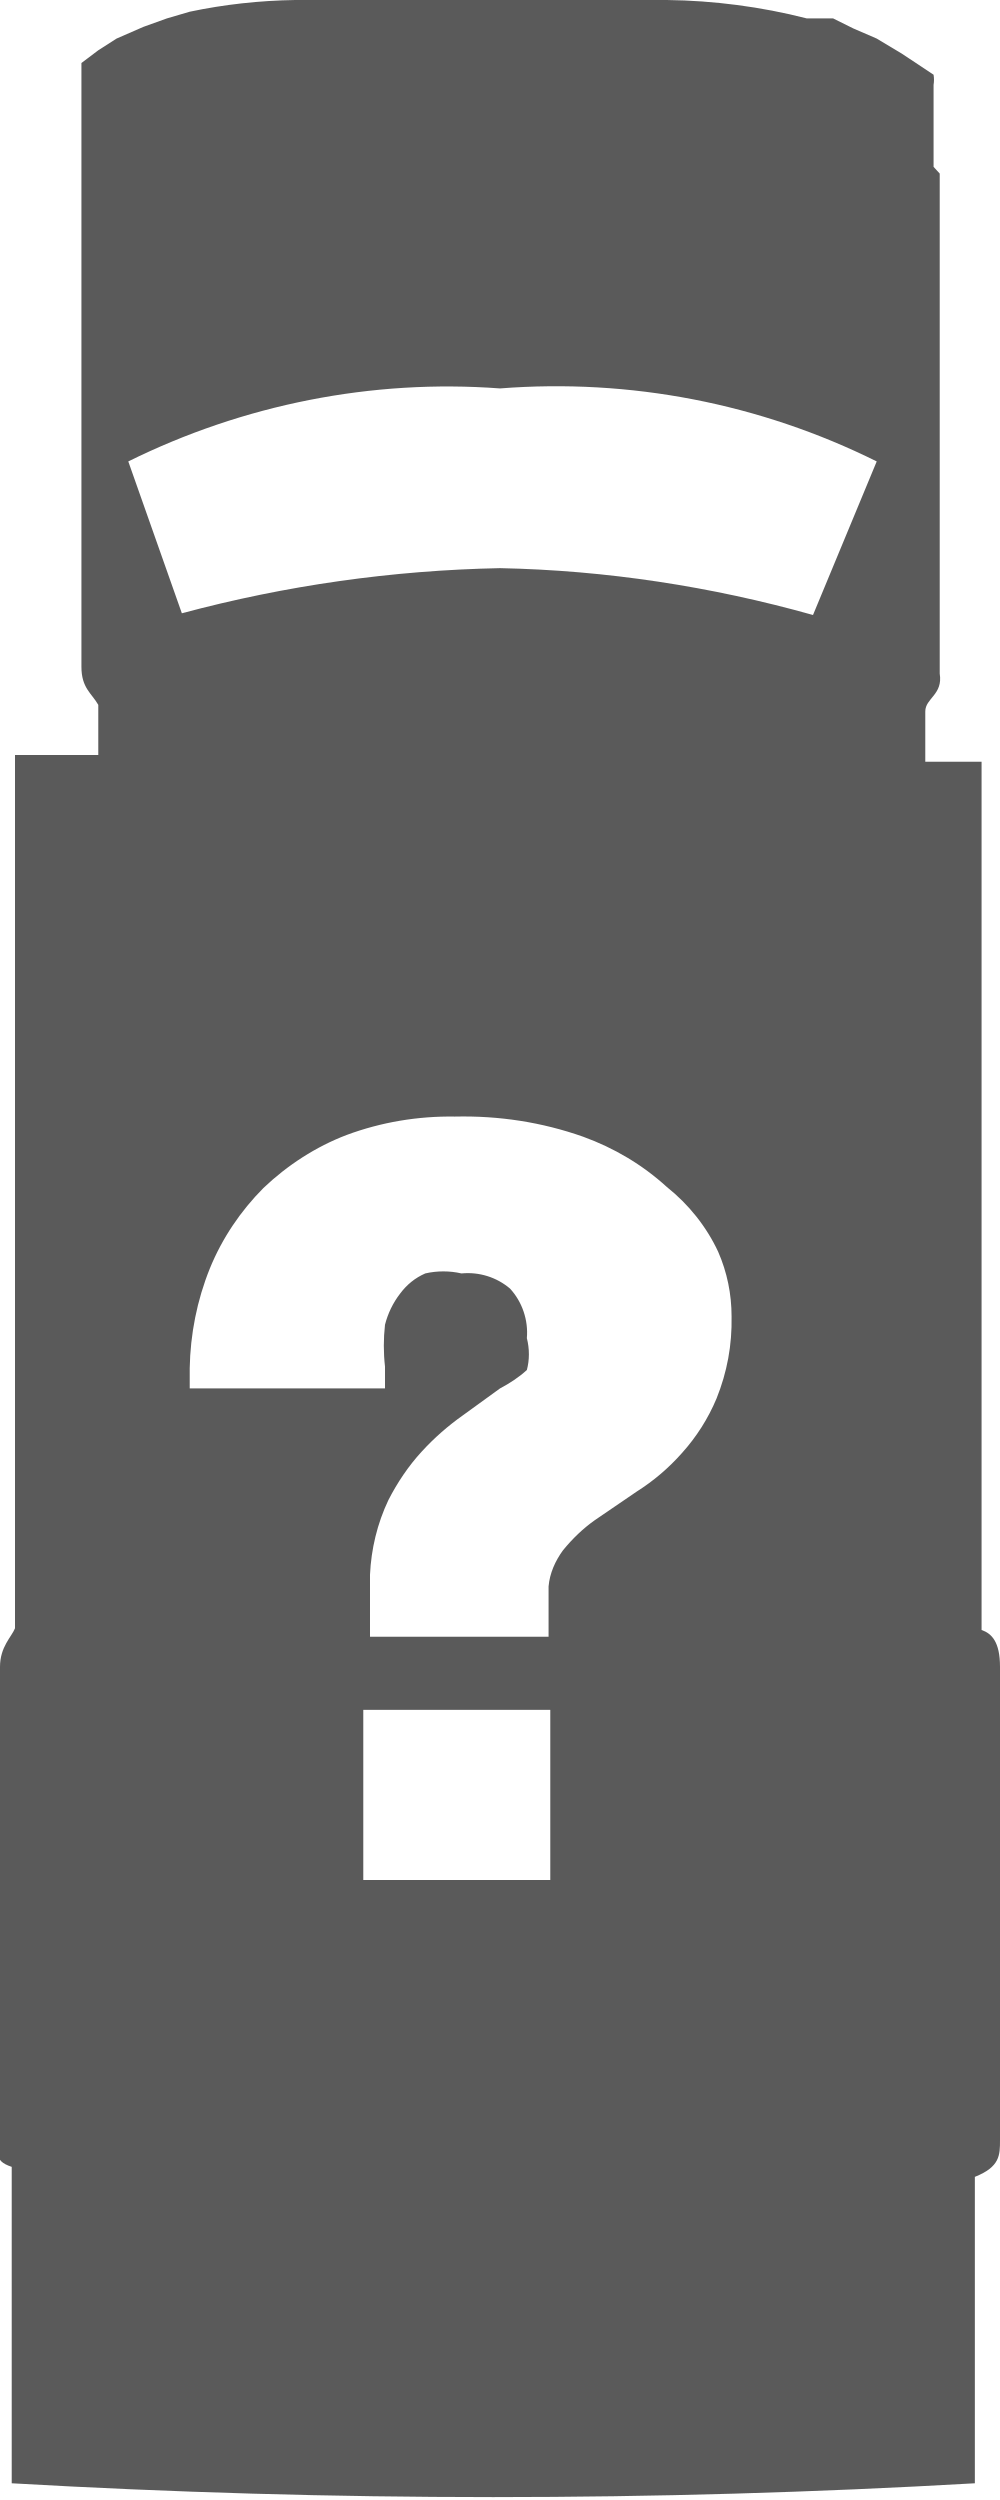
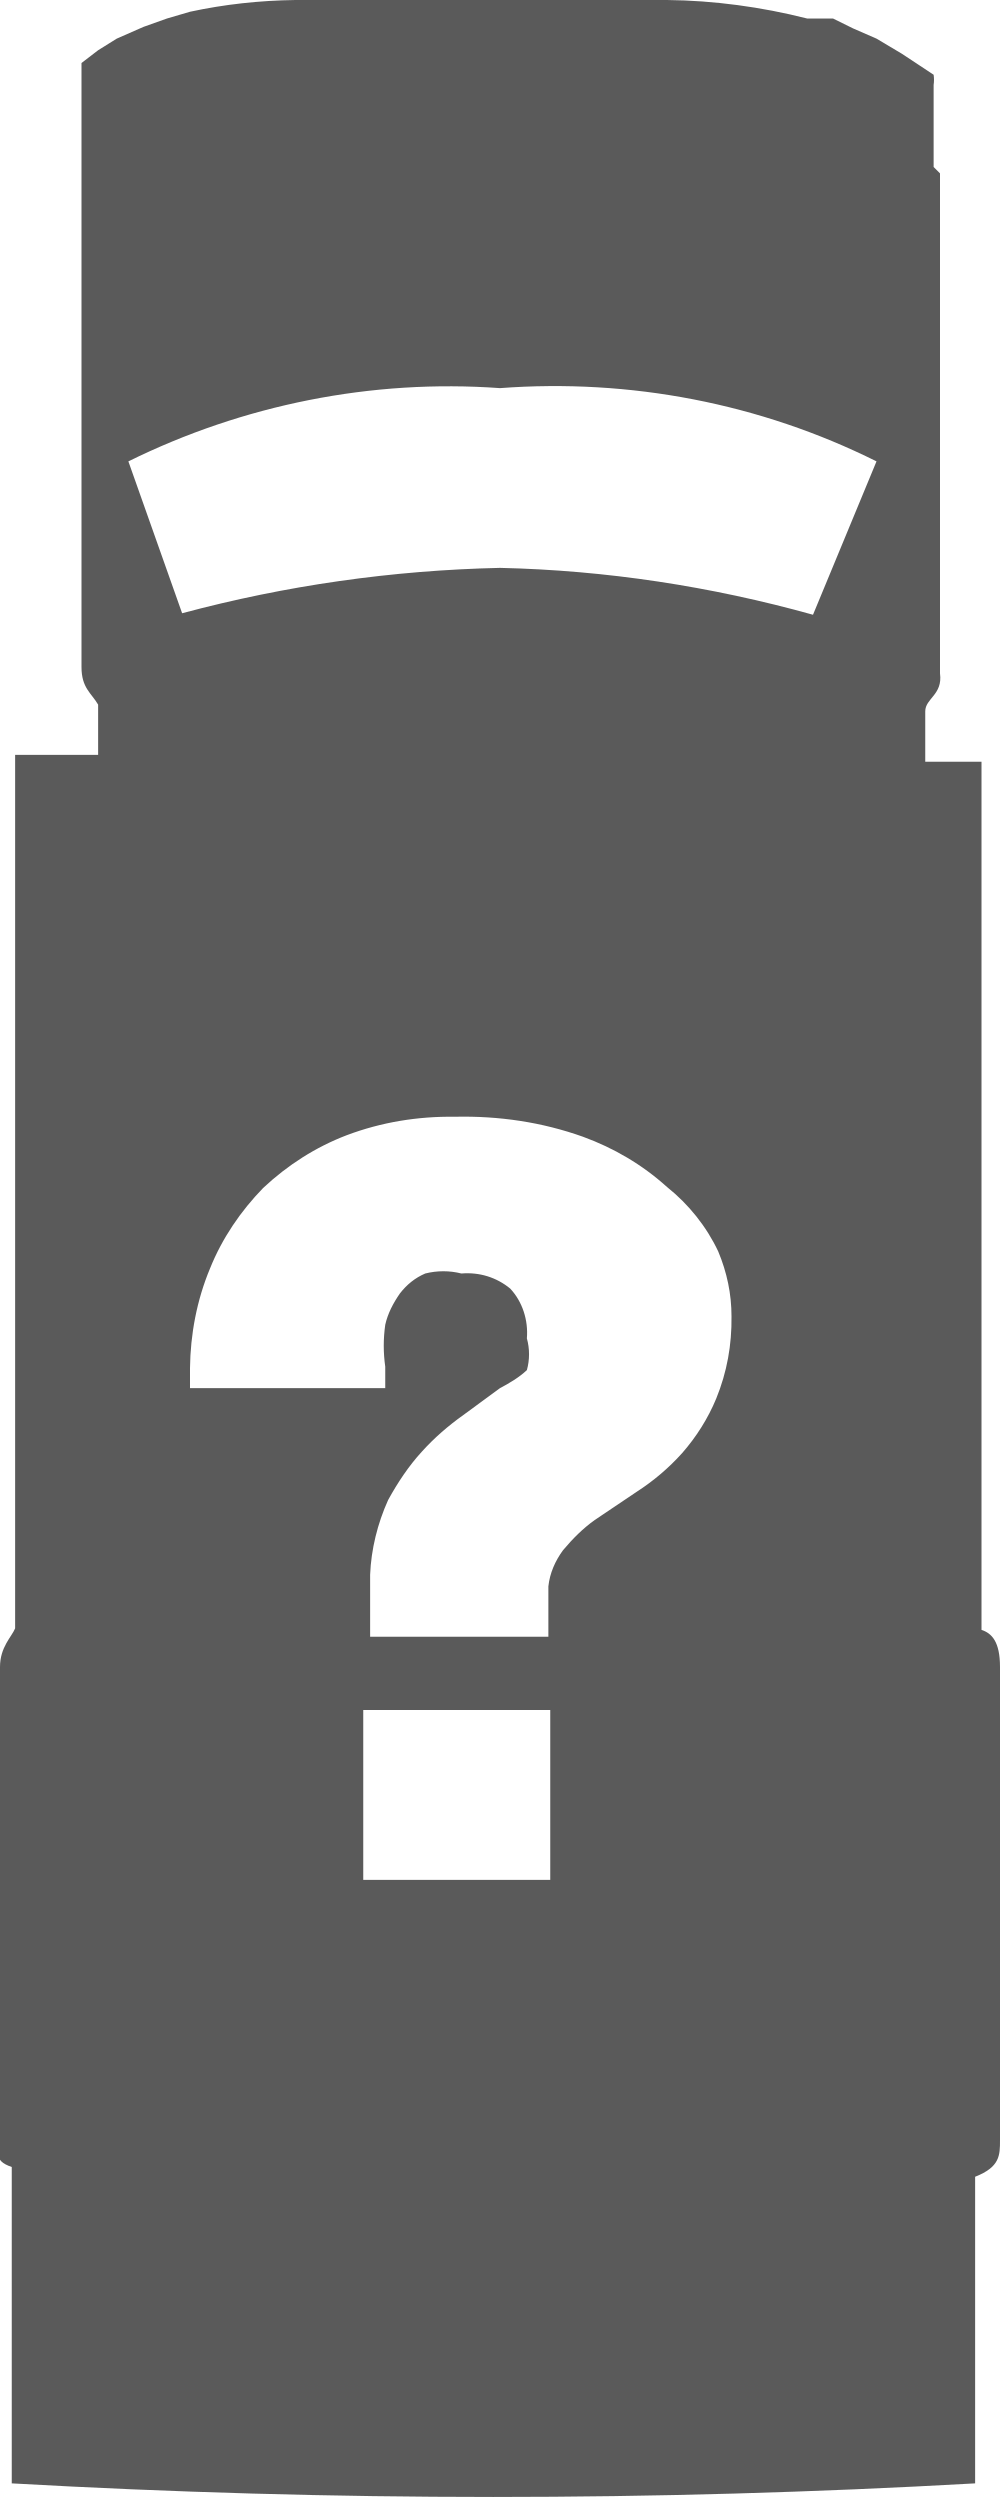
- <svg xmlns="http://www.w3.org/2000/svg" width="7" height="17.5" viewBox="0 0 7 17.5">
-   <path fill-rule="nonzero" fill="rgb(35.294%, 35.294%, 35.294%)" fill-opacity="1" d="M 2.066 0 C 1.816 0.004 1.57 0.031 1.328 0.082 L 1.168 0.129 L 1.004 0.188 L 0.816 0.27 L 0.688 0.352 L 0.57 0.441 L 0.57 4.668 C 0.57 4.816 0.641 4.852 0.688 4.934 L 0.688 5.285 L 0.105 5.285 C 0.105 6.824 0.105 9.227 0.105 10.887 L 0.105 11.398 C 0.082 11.457 0 11.527 0 11.668 L 0 14.957 C 0 15.062 -0.059 15.121 0.082 15.168 L 0.082 17.383 C 2.328 17.512 4.578 17.512 6.824 17.383 L 6.824 15.238 C 7 15.168 7 15.086 7 14.98 L 7 11.668 C 7 11.492 6.941 11.434 6.871 11.41 L 6.871 10.934 C 6.871 9.285 6.871 6.836 6.871 5.332 L 6.477 5.332 L 6.477 4.98 C 6.477 4.887 6.602 4.863 6.578 4.715 L 6.578 1.215 L 6.535 1.168 L 6.535 0.594 C 6.539 0.57 6.539 0.547 6.535 0.523 L 6.312 0.375 L 6.137 0.27 L 5.973 0.199 L 5.832 0.129 L 5.648 0.129 C 5.328 0.047 4.996 0.004 4.668 0 Z M 2.066 0 " />
-   <path fill-rule="nonzero" fill="rgb(100%, 100%, 100%)" fill-opacity="1" d="M 0.898 3.23 C 1.703 2.832 2.602 2.652 3.5 2.719 C 4.41 2.648 5.32 2.824 6.137 3.23 L 5.691 4.305 C 4.98 4.105 4.242 3.992 3.5 3.977 C 2.746 3.992 2 4.098 1.273 4.293 Z M 0.898 3.23 " />
-   <path fill-rule="nonzero" fill="rgb(100%, 100%, 100%)" fill-opacity="1" d="M 5.027 8.762 C 4.945 8.586 4.82 8.43 4.668 8.309 C 4.496 8.152 4.297 8.035 4.082 7.957 C 3.793 7.855 3.492 7.809 3.184 7.816 C 2.926 7.812 2.668 7.855 2.426 7.945 C 2.211 8.027 2.012 8.156 1.844 8.316 C 1.684 8.477 1.555 8.668 1.469 8.879 C 1.379 9.102 1.332 9.34 1.328 9.578 L 1.328 9.719 L 2.695 9.719 L 2.695 9.566 C 2.684 9.469 2.684 9.371 2.695 9.273 C 2.715 9.195 2.75 9.121 2.801 9.055 C 2.848 8.992 2.906 8.945 2.977 8.914 C 3.059 8.895 3.148 8.895 3.23 8.914 C 3.355 8.902 3.477 8.941 3.57 9.02 C 3.656 9.113 3.699 9.242 3.688 9.367 C 3.707 9.441 3.707 9.52 3.688 9.59 C 3.633 9.641 3.566 9.684 3.5 9.719 L 3.242 9.906 C 3.137 9.98 3.039 10.066 2.953 10.16 C 2.859 10.262 2.781 10.379 2.719 10.5 C 2.641 10.664 2.598 10.844 2.59 11.023 L 2.59 11.457 L 3.84 11.457 L 3.84 11.105 C 3.848 11.012 3.887 10.926 3.941 10.852 C 4.008 10.77 4.082 10.699 4.164 10.641 L 4.457 10.441 C 4.574 10.367 4.68 10.277 4.773 10.172 C 4.875 10.059 4.957 9.93 5.016 9.789 C 5.09 9.605 5.125 9.414 5.121 9.215 C 5.121 9.059 5.09 8.906 5.027 8.762 Z M 5.027 8.762 " />
-   <path fill-rule="nonzero" fill="rgb(100%, 100%, 100%)" fill-opacity="1" d="M 2.543 11.969 L 3.852 11.969 L 3.852 13.16 L 2.543 13.16 Z M 2.543 11.969 " />
+ <svg xmlns="http://www.w3.org/2000/svg" width="8" height="20" viewBox="0 0 8 20">
+   <path fill-rule="nonzero" fill="rgb(35.294%, 35.294%, 35.294%)" fill-opacity="1" d="M 2.363 0 C 2.074 0.004 1.793 0.035 1.52 0.094 L 1.336 0.148 L 1.148 0.215 L 0.934 0.309 L 0.785 0.402 L 0.652 0.504 L 0.652 5.336 C 0.652 5.504 0.73 5.543 0.785 5.637 L 0.785 6.039 L 0.121 6.039 C 0.121 7.801 0.121 10.543 0.121 12.441 L 0.121 13.027 C 0.094 13.094 0 13.176 0 13.336 L 0 17.094 C 0 17.215 -0.066 17.281 0.094 17.336 L 0.094 19.867 C 2.66 20.012 5.23 20.012 7.801 19.867 L 7.801 17.414 C 8 17.336 8 17.242 8 17.121 L 8 13.336 C 8 13.133 7.934 13.066 7.852 13.039 L 7.852 12.496 C 7.852 10.613 7.852 7.812 7.852 6.094 L 7.402 6.094 L 7.402 5.691 C 7.402 5.586 7.543 5.559 7.52 5.387 L 7.52 1.387 L 7.469 1.336 L 7.469 0.68 C 7.473 0.652 7.473 0.625 7.469 0.598 L 7.215 0.43 L 7.012 0.309 L 6.824 0.227 L 6.664 0.148 L 6.457 0.148 C 6.09 0.055 5.711 0.004 5.336 0 Z M 2.363 0 " />
+   <path fill-rule="nonzero" fill="rgb(100%, 100%, 100%)" fill-opacity="1" d="M 1.027 3.691 C 1.945 3.238 2.973 3.031 4 3.105 C 5.039 3.027 6.082 3.227 7.012 3.691 L 6.504 4.918 C 5.691 4.691 4.848 4.562 4 4.543 C 3.137 4.562 2.285 4.684 1.457 4.906 Z M 1.027 3.691 " />
+   <path fill-rule="nonzero" fill="rgb(100%, 100%, 100%)" fill-opacity="1" d="M 5.746 10.012 C 5.652 9.812 5.508 9.633 5.336 9.496 C 5.137 9.316 4.91 9.184 4.664 9.094 C 4.336 8.977 3.992 8.926 3.637 8.934 C 3.344 8.93 3.051 8.977 2.773 9.082 C 2.527 9.176 2.301 9.32 2.105 9.504 C 1.926 9.688 1.777 9.906 1.68 10.148 C 1.574 10.402 1.523 10.676 1.52 10.945 L 1.52 11.105 L 3.082 11.105 L 3.082 10.934 C 3.066 10.82 3.066 10.711 3.082 10.598 C 3.102 10.508 3.145 10.426 3.199 10.348 C 3.254 10.277 3.32 10.223 3.402 10.188 C 3.496 10.164 3.598 10.164 3.691 10.188 C 3.836 10.176 3.973 10.219 4.082 10.309 C 4.18 10.414 4.227 10.562 4.215 10.707 C 4.238 10.789 4.238 10.879 4.215 10.961 C 4.152 11.02 4.074 11.066 4 11.105 L 3.707 11.32 C 3.586 11.406 3.473 11.504 3.375 11.613 C 3.27 11.727 3.18 11.863 3.105 12 C 3.02 12.188 2.969 12.395 2.961 12.598 L 2.961 13.094 L 4.387 13.094 L 4.387 12.691 C 4.398 12.586 4.441 12.488 4.504 12.402 C 4.582 12.309 4.664 12.227 4.758 12.16 L 5.094 11.934 C 5.227 11.848 5.348 11.746 5.457 11.625 C 5.57 11.496 5.664 11.348 5.73 11.188 C 5.816 10.977 5.855 10.758 5.852 10.531 C 5.852 10.352 5.816 10.18 5.746 10.012 Z M 5.746 10.012 " />
+   <path fill-rule="nonzero" fill="rgb(100%, 100%, 100%)" fill-opacity="1" d="M 2.906 13.68 L 4.402 13.68 L 4.402 15.039 L 2.906 15.039 Z M 2.906 13.68 " />
</svg>
